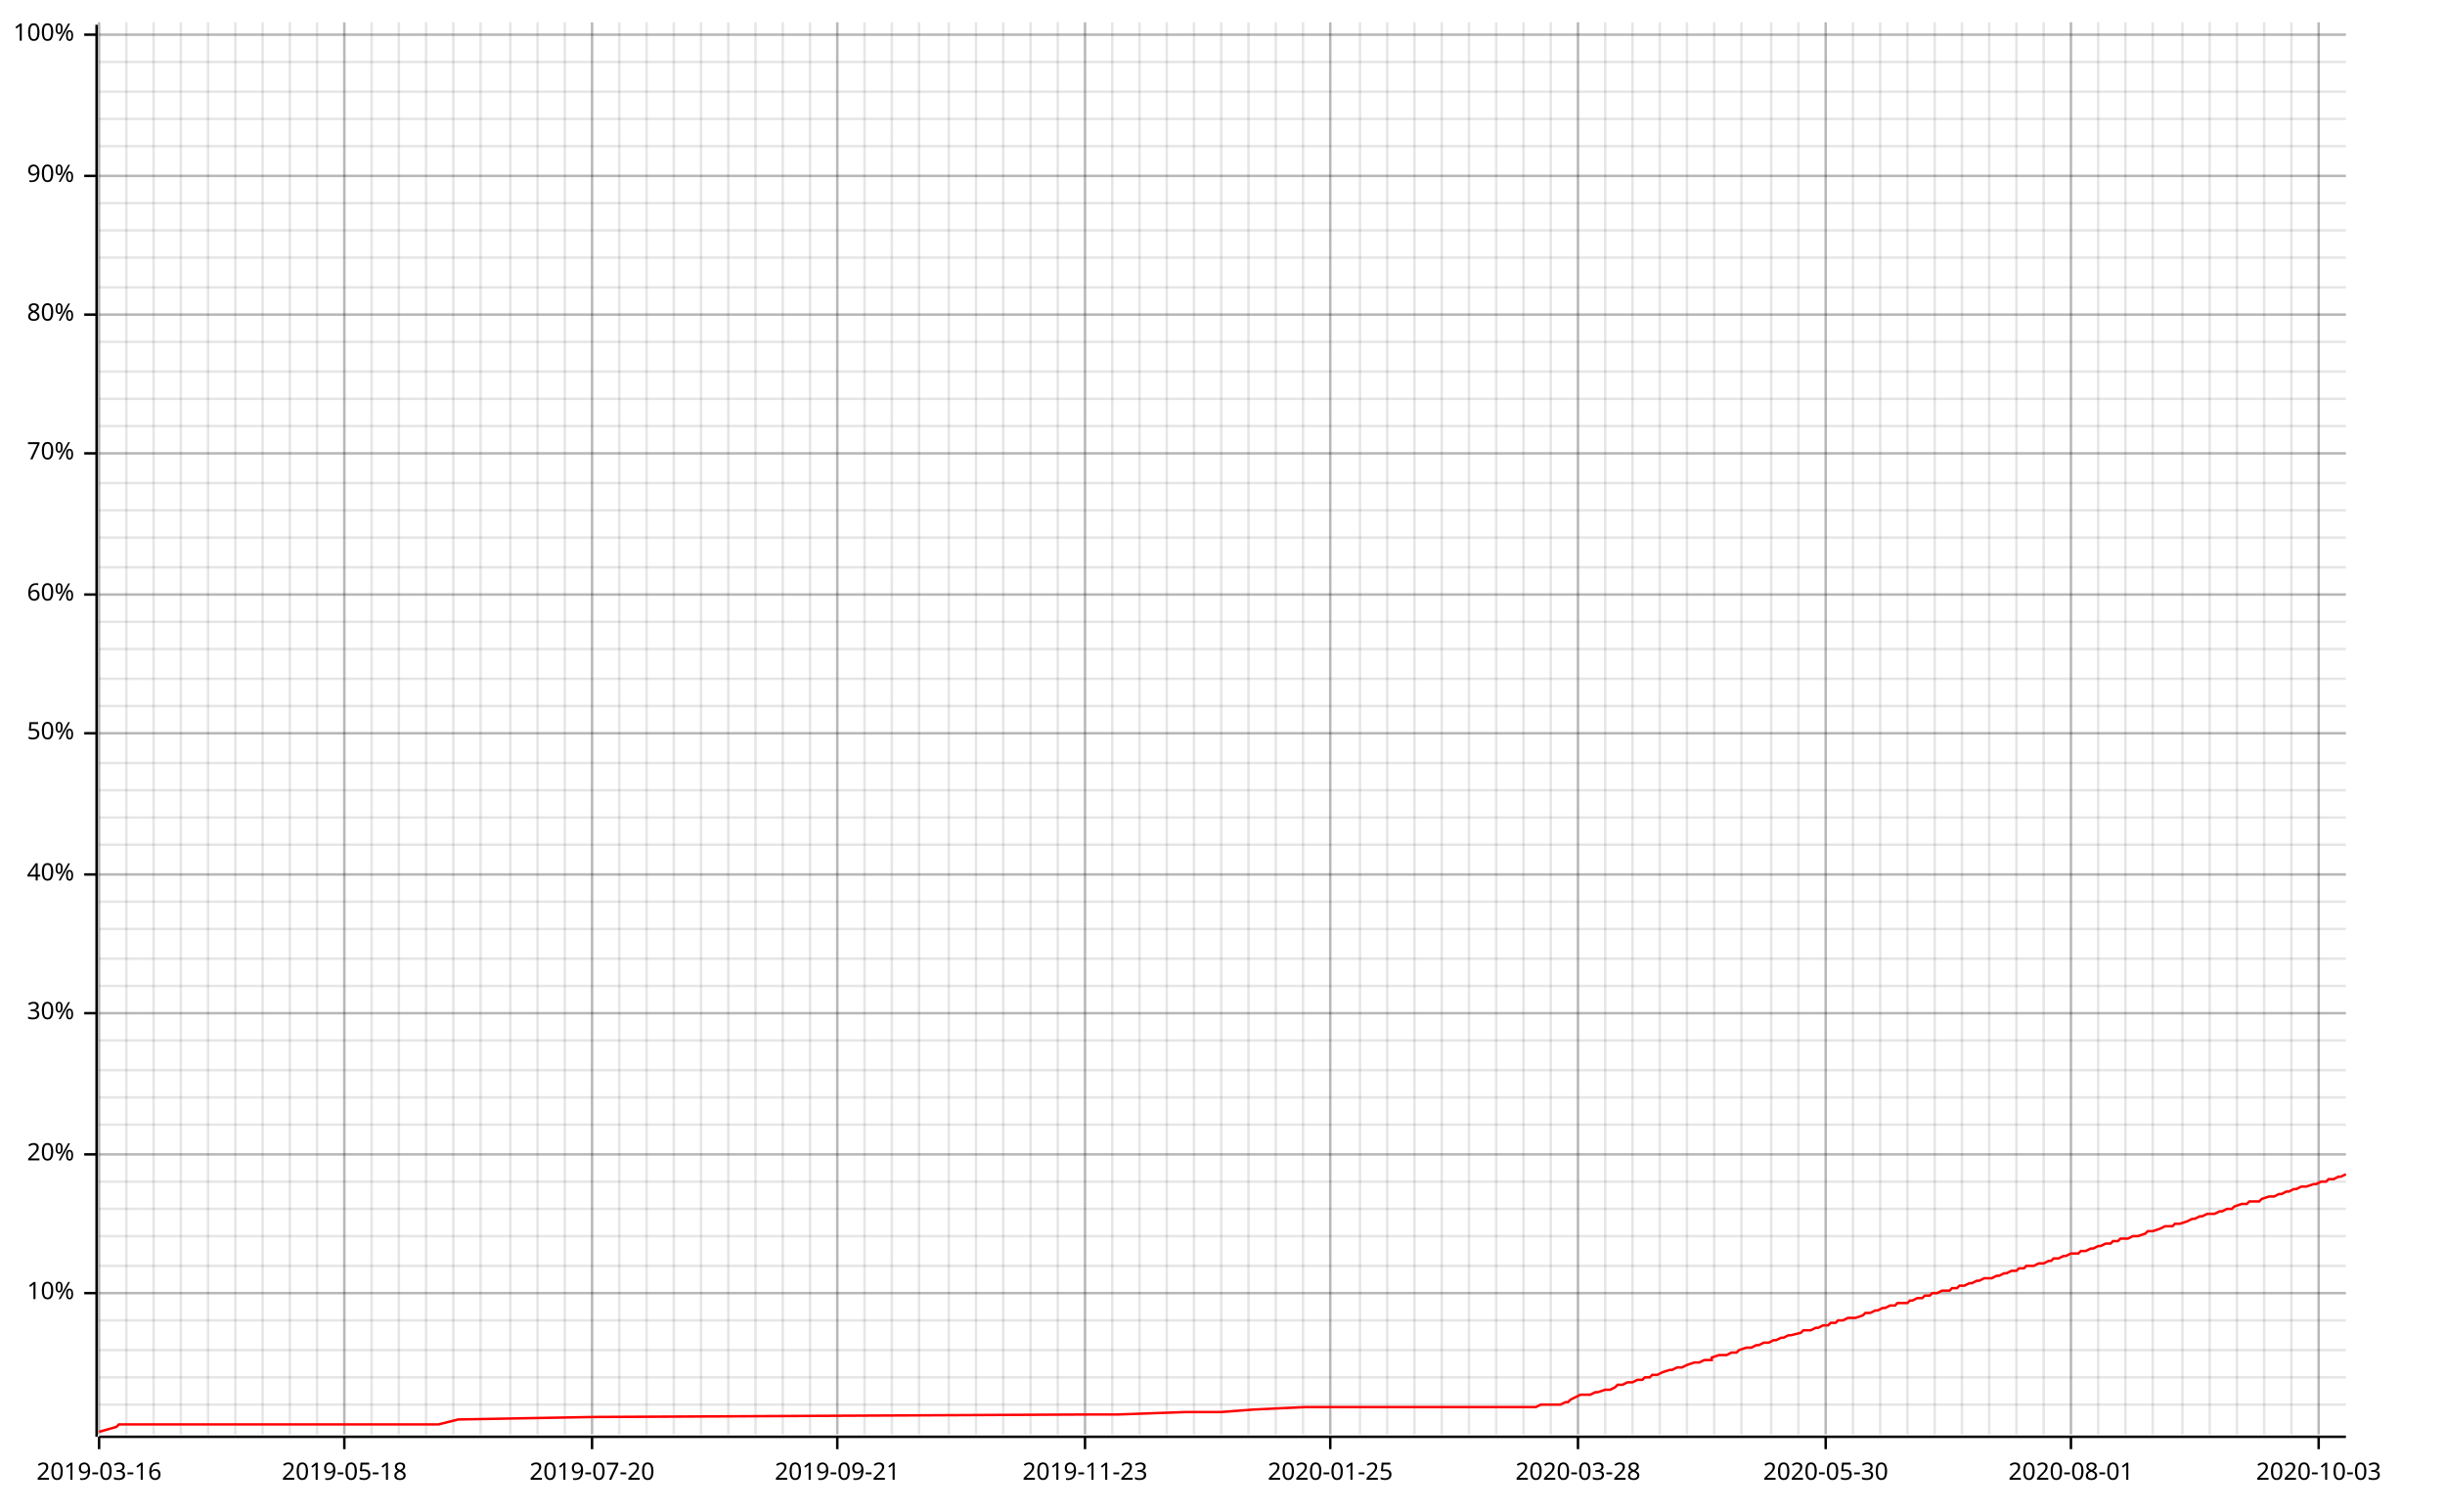
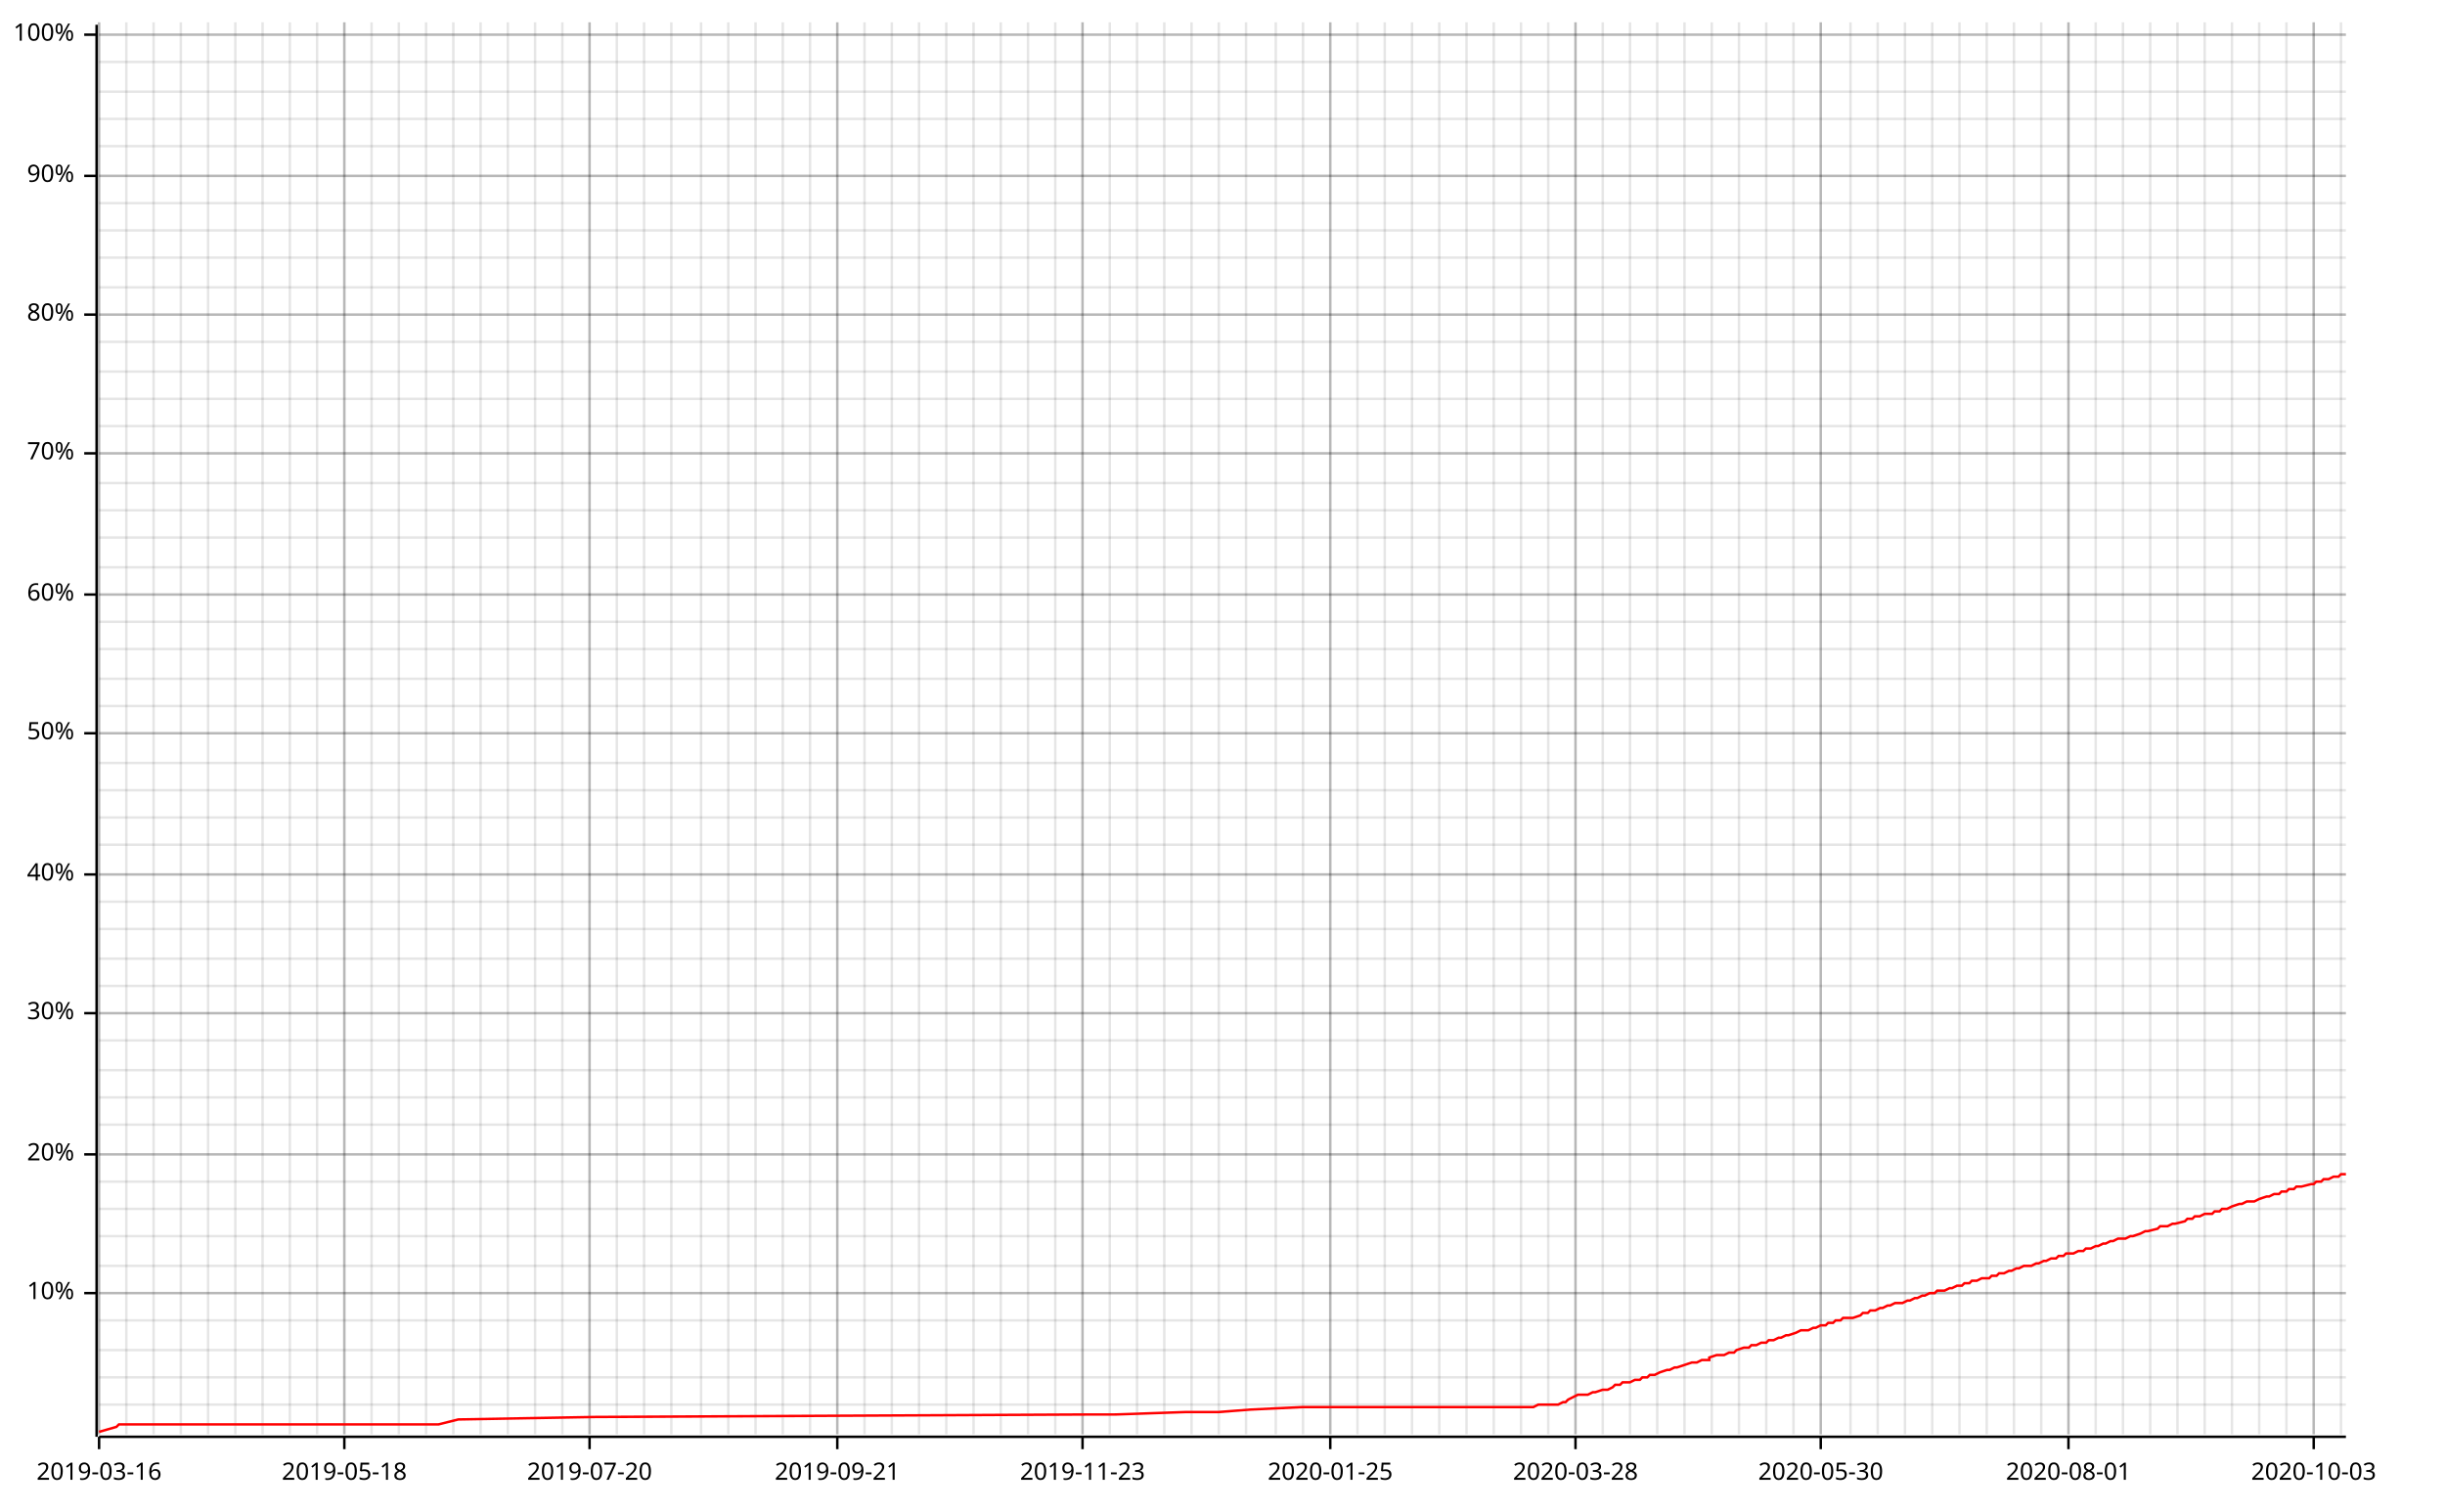
<svg xmlns="http://www.w3.org/2000/svg" width="987" height="610" viewBox="0 0 987 610">
  <line opacity="0.1" stroke="#000000" stroke-width="1" x1="40" y1="579" x2="40" y2="9" />
  <line opacity="0.1" stroke="#000000" stroke-width="1" x1="51" y1="579" x2="51" y2="9" />
  <line opacity="0.1" stroke="#000000" stroke-width="1" x1="62" y1="579" x2="62" y2="9" />
  <line opacity="0.1" stroke="#000000" stroke-width="1" x1="73" y1="579" x2="73" y2="9" />
  <line opacity="0.1" stroke="#000000" stroke-width="1" x1="84" y1="579" x2="84" y2="9" />
  <line opacity="0.1" stroke="#000000" stroke-width="1" x1="95" y1="579" x2="95" y2="9" />
  <line opacity="0.1" stroke="#000000" stroke-width="1" x1="106" y1="579" x2="106" y2="9" />
  <line opacity="0.1" stroke="#000000" stroke-width="1" x1="117" y1="579" x2="117" y2="9" />
  <line opacity="0.1" stroke="#000000" stroke-width="1" x1="128" y1="579" x2="128" y2="9" />
  <line opacity="0.1" stroke="#000000" stroke-width="1" x1="139" y1="579" x2="139" y2="9" />
  <line opacity="0.1" stroke="#000000" stroke-width="1" x1="150" y1="579" x2="150" y2="9" />
  <line opacity="0.1" stroke="#000000" stroke-width="1" x1="161" y1="579" x2="161" y2="9" />
  <line opacity="0.1" stroke="#000000" stroke-width="1" x1="172" y1="579" x2="172" y2="9" />
  <line opacity="0.1" stroke="#000000" stroke-width="1" x1="183" y1="579" x2="183" y2="9" />
  <line opacity="0.1" stroke="#000000" stroke-width="1" x1="194" y1="579" x2="194" y2="9" />
-   <line opacity="0.1" stroke="#000000" stroke-width="1" x1="206" y1="579" x2="206" y2="9" />
-   <line opacity="0.1" stroke="#000000" stroke-width="1" x1="217" y1="579" x2="217" y2="9" />
-   <line opacity="0.1" stroke="#000000" stroke-width="1" x1="228" y1="579" x2="228" y2="9" />
-   <line opacity="0.1" stroke="#000000" stroke-width="1" x1="239" y1="579" x2="239" y2="9" />
-   <line opacity="0.1" stroke="#000000" stroke-width="1" x1="250" y1="579" x2="250" y2="9" />
-   <line opacity="0.1" stroke="#000000" stroke-width="1" x1="261" y1="579" x2="261" y2="9" />
-   <line opacity="0.1" stroke="#000000" stroke-width="1" x1="272" y1="579" x2="272" y2="9" />
+   <line opacity="0.1" stroke="#000000" stroke-width="1" x1="205" y1="579" x2="205" y2="9" />
+   <line opacity="0.1" stroke="#000000" stroke-width="1" x1="216" y1="579" x2="216" y2="9" />
+   <line opacity="0.1" stroke="#000000" stroke-width="1" x1="227" y1="579" x2="227" y2="9" />
+   <line opacity="0.1" stroke="#000000" stroke-width="1" x1="238" y1="579" x2="238" y2="9" />
+   <line opacity="0.1" stroke="#000000" stroke-width="1" x1="249" y1="579" x2="249" y2="9" />
+   <line opacity="0.1" stroke="#000000" stroke-width="1" x1="260" y1="579" x2="260" y2="9" />
+   <line opacity="0.1" stroke="#000000" stroke-width="1" x1="271" y1="579" x2="271" y2="9" />
  <line opacity="0.1" stroke="#000000" stroke-width="1" x1="283" y1="579" x2="283" y2="9" />
  <line opacity="0.1" stroke="#000000" stroke-width="1" x1="294" y1="579" x2="294" y2="9" />
  <line opacity="0.1" stroke="#000000" stroke-width="1" x1="305" y1="579" x2="305" y2="9" />
  <line opacity="0.1" stroke="#000000" stroke-width="1" x1="316" y1="579" x2="316" y2="9" />
  <line opacity="0.1" stroke="#000000" stroke-width="1" x1="327" y1="579" x2="327" y2="9" />
  <line opacity="0.1" stroke="#000000" stroke-width="1" x1="338" y1="579" x2="338" y2="9" />
  <line opacity="0.1" stroke="#000000" stroke-width="1" x1="349" y1="579" x2="349" y2="9" />
  <line opacity="0.1" stroke="#000000" stroke-width="1" x1="360" y1="579" x2="360" y2="9" />
  <line opacity="0.1" stroke="#000000" stroke-width="1" x1="371" y1="579" x2="371" y2="9" />
-   <line opacity="0.1" stroke="#000000" stroke-width="1" x1="383" y1="579" x2="383" y2="9" />
-   <line opacity="0.1" stroke="#000000" stroke-width="1" x1="394" y1="579" x2="394" y2="9" />
-   <line opacity="0.1" stroke="#000000" stroke-width="1" x1="405" y1="579" x2="405" y2="9" />
-   <line opacity="0.1" stroke="#000000" stroke-width="1" x1="416" y1="579" x2="416" y2="9" />
-   <line opacity="0.1" stroke="#000000" stroke-width="1" x1="427" y1="579" x2="427" y2="9" />
-   <line opacity="0.1" stroke="#000000" stroke-width="1" x1="438" y1="579" x2="438" y2="9" />
-   <line opacity="0.1" stroke="#000000" stroke-width="1" x1="449" y1="579" x2="449" y2="9" />
-   <line opacity="0.1" stroke="#000000" stroke-width="1" x1="460" y1="579" x2="460" y2="9" />
-   <line opacity="0.1" stroke="#000000" stroke-width="1" x1="471" y1="579" x2="471" y2="9" />
-   <line opacity="0.1" stroke="#000000" stroke-width="1" x1="482" y1="579" x2="482" y2="9" />
-   <line opacity="0.1" stroke="#000000" stroke-width="1" x1="493" y1="579" x2="493" y2="9" />
-   <line opacity="0.1" stroke="#000000" stroke-width="1" x1="504" y1="579" x2="504" y2="9" />
+   <line opacity="0.1" stroke="#000000" stroke-width="1" x1="382" y1="579" x2="382" y2="9" />
+   <line opacity="0.1" stroke="#000000" stroke-width="1" x1="393" y1="579" x2="393" y2="9" />
+   <line opacity="0.1" stroke="#000000" stroke-width="1" x1="404" y1="579" x2="404" y2="9" />
+   <line opacity="0.1" stroke="#000000" stroke-width="1" x1="415" y1="579" x2="415" y2="9" />
+   <line opacity="0.1" stroke="#000000" stroke-width="1" x1="426" y1="579" x2="426" y2="9" />
+   <line opacity="0.1" stroke="#000000" stroke-width="1" x1="437" y1="579" x2="437" y2="9" />
+   <line opacity="0.1" stroke="#000000" stroke-width="1" x1="448" y1="579" x2="448" y2="9" />
+   <line opacity="0.1" stroke="#000000" stroke-width="1" x1="459" y1="579" x2="459" y2="9" />
+   <line opacity="0.1" stroke="#000000" stroke-width="1" x1="470" y1="579" x2="470" y2="9" />
+   <line opacity="0.1" stroke="#000000" stroke-width="1" x1="481" y1="579" x2="481" y2="9" />
+   <line opacity="0.1" stroke="#000000" stroke-width="1" x1="492" y1="579" x2="492" y2="9" />
+   <line opacity="0.1" stroke="#000000" stroke-width="1" x1="503" y1="579" x2="503" y2="9" />
  <line opacity="0.1" stroke="#000000" stroke-width="1" x1="515" y1="579" x2="515" y2="9" />
  <line opacity="0.1" stroke="#000000" stroke-width="1" x1="526" y1="579" x2="526" y2="9" />
  <line opacity="0.1" stroke="#000000" stroke-width="1" x1="537" y1="579" x2="537" y2="9" />
-   <line opacity="0.1" stroke="#000000" stroke-width="1" x1="549" y1="579" x2="549" y2="9" />
-   <line opacity="0.1" stroke="#000000" stroke-width="1" x1="560" y1="579" x2="560" y2="9" />
-   <line opacity="0.1" stroke="#000000" stroke-width="1" x1="571" y1="579" x2="571" y2="9" />
-   <line opacity="0.1" stroke="#000000" stroke-width="1" x1="582" y1="579" x2="582" y2="9" />
-   <line opacity="0.1" stroke="#000000" stroke-width="1" x1="593" y1="579" x2="593" y2="9" />
-   <line opacity="0.1" stroke="#000000" stroke-width="1" x1="604" y1="579" x2="604" y2="9" />
-   <line opacity="0.1" stroke="#000000" stroke-width="1" x1="615" y1="579" x2="615" y2="9" />
-   <line opacity="0.1" stroke="#000000" stroke-width="1" x1="626" y1="579" x2="626" y2="9" />
-   <line opacity="0.1" stroke="#000000" stroke-width="1" x1="637" y1="579" x2="637" y2="9" />
-   <line opacity="0.1" stroke="#000000" stroke-width="1" x1="648" y1="579" x2="648" y2="9" />
-   <line opacity="0.1" stroke="#000000" stroke-width="1" x1="659" y1="579" x2="659" y2="9" />
-   <line opacity="0.1" stroke="#000000" stroke-width="1" x1="670" y1="579" x2="670" y2="9" />
-   <line opacity="0.1" stroke="#000000" stroke-width="1" x1="681" y1="579" x2="681" y2="9" />
-   <line opacity="0.1" stroke="#000000" stroke-width="1" x1="692" y1="579" x2="692" y2="9" />
-   <line opacity="0.1" stroke="#000000" stroke-width="1" x1="703" y1="579" x2="703" y2="9" />
-   <line opacity="0.1" stroke="#000000" stroke-width="1" x1="715" y1="579" x2="715" y2="9" />
-   <line opacity="0.1" stroke="#000000" stroke-width="1" x1="726" y1="579" x2="726" y2="9" />
-   <line opacity="0.1" stroke="#000000" stroke-width="1" x1="737" y1="579" x2="737" y2="9" />
-   <line opacity="0.1" stroke="#000000" stroke-width="1" x1="748" y1="579" x2="748" y2="9" />
-   <line opacity="0.1" stroke="#000000" stroke-width="1" x1="759" y1="579" x2="759" y2="9" />
-   <line opacity="0.1" stroke="#000000" stroke-width="1" x1="770" y1="579" x2="770" y2="9" />
-   <line opacity="0.1" stroke="#000000" stroke-width="1" x1="781" y1="579" x2="781" y2="9" />
-   <line opacity="0.1" stroke="#000000" stroke-width="1" x1="792" y1="579" x2="792" y2="9" />
-   <line opacity="0.1" stroke="#000000" stroke-width="1" x1="803" y1="579" x2="803" y2="9" />
-   <line opacity="0.1" stroke="#000000" stroke-width="1" x1="814" y1="579" x2="814" y2="9" />
-   <line opacity="0.1" stroke="#000000" stroke-width="1" x1="825" y1="579" x2="825" y2="9" />
-   <line opacity="0.1" stroke="#000000" stroke-width="1" x1="836" y1="579" x2="836" y2="9" />
-   <line opacity="0.1" stroke="#000000" stroke-width="1" x1="847" y1="579" x2="847" y2="9" />
-   <line opacity="0.1" stroke="#000000" stroke-width="1" x1="858" y1="579" x2="858" y2="9" />
-   <line opacity="0.1" stroke="#000000" stroke-width="1" x1="869" y1="579" x2="869" y2="9" />
-   <line opacity="0.1" stroke="#000000" stroke-width="1" x1="881" y1="579" x2="881" y2="9" />
-   <line opacity="0.1" stroke="#000000" stroke-width="1" x1="892" y1="579" x2="892" y2="9" />
-   <line opacity="0.1" stroke="#000000" stroke-width="1" x1="903" y1="579" x2="903" y2="9" />
-   <line opacity="0.1" stroke="#000000" stroke-width="1" x1="914" y1="579" x2="914" y2="9" />
-   <line opacity="0.1" stroke="#000000" stroke-width="1" x1="925" y1="579" x2="925" y2="9" />
-   <line opacity="0.1" stroke="#000000" stroke-width="1" x1="936" y1="579" x2="936" y2="9" />
+   <line opacity="0.1" stroke="#000000" stroke-width="1" x1="548" y1="579" x2="548" y2="9" />
+   <line opacity="0.1" stroke="#000000" stroke-width="1" x1="559" y1="579" x2="559" y2="9" />
+   <line opacity="0.1" stroke="#000000" stroke-width="1" x1="570" y1="579" x2="570" y2="9" />
+   <line opacity="0.1" stroke="#000000" stroke-width="1" x1="581" y1="579" x2="581" y2="9" />
+   <line opacity="0.1" stroke="#000000" stroke-width="1" x1="592" y1="579" x2="592" y2="9" />
+   <line opacity="0.1" stroke="#000000" stroke-width="1" x1="603" y1="579" x2="603" y2="9" />
+   <line opacity="0.1" stroke="#000000" stroke-width="1" x1="614" y1="579" x2="614" y2="9" />
+   <line opacity="0.1" stroke="#000000" stroke-width="1" x1="625" y1="579" x2="625" y2="9" />
+   <line opacity="0.1" stroke="#000000" stroke-width="1" x1="636" y1="579" x2="636" y2="9" />
+   <line opacity="0.1" stroke="#000000" stroke-width="1" x1="647" y1="579" x2="647" y2="9" />
+   <line opacity="0.1" stroke="#000000" stroke-width="1" x1="658" y1="579" x2="658" y2="9" />
+   <line opacity="0.1" stroke="#000000" stroke-width="1" x1="669" y1="579" x2="669" y2="9" />
+   <line opacity="0.1" stroke="#000000" stroke-width="1" x1="680" y1="579" x2="680" y2="9" />
+   <line opacity="0.1" stroke="#000000" stroke-width="1" x1="691" y1="579" x2="691" y2="9" />
+   <line opacity="0.1" stroke="#000000" stroke-width="1" x1="702" y1="579" x2="702" y2="9" />
+   <line opacity="0.1" stroke="#000000" stroke-width="1" x1="713" y1="579" x2="713" y2="9" />
+   <line opacity="0.1" stroke="#000000" stroke-width="1" x1="724" y1="579" x2="724" y2="9" />
+   <line opacity="0.1" stroke="#000000" stroke-width="1" x1="735" y1="579" x2="735" y2="9" />
+   <line opacity="0.1" stroke="#000000" stroke-width="1" x1="747" y1="579" x2="747" y2="9" />
+   <line opacity="0.1" stroke="#000000" stroke-width="1" x1="758" y1="579" x2="758" y2="9" />
+   <line opacity="0.1" stroke="#000000" stroke-width="1" x1="769" y1="579" x2="769" y2="9" />
+   <line opacity="0.1" stroke="#000000" stroke-width="1" x1="780" y1="579" x2="780" y2="9" />
+   <line opacity="0.1" stroke="#000000" stroke-width="1" x1="791" y1="579" x2="791" y2="9" />
+   <line opacity="0.1" stroke="#000000" stroke-width="1" x1="802" y1="579" x2="802" y2="9" />
+   <line opacity="0.1" stroke="#000000" stroke-width="1" x1="813" y1="579" x2="813" y2="9" />
+   <line opacity="0.1" stroke="#000000" stroke-width="1" x1="824" y1="579" x2="824" y2="9" />
+   <line opacity="0.1" stroke="#000000" stroke-width="1" x1="835" y1="579" x2="835" y2="9" />
+   <line opacity="0.1" stroke="#000000" stroke-width="1" x1="846" y1="579" x2="846" y2="9" />
+   <line opacity="0.1" stroke="#000000" stroke-width="1" x1="857" y1="579" x2="857" y2="9" />
+   <line opacity="0.1" stroke="#000000" stroke-width="1" x1="868" y1="579" x2="868" y2="9" />
+   <line opacity="0.1" stroke="#000000" stroke-width="1" x1="879" y1="579" x2="879" y2="9" />
+   <line opacity="0.1" stroke="#000000" stroke-width="1" x1="890" y1="579" x2="890" y2="9" />
+   <line opacity="0.1" stroke="#000000" stroke-width="1" x1="901" y1="579" x2="901" y2="9" />
+   <line opacity="0.1" stroke="#000000" stroke-width="1" x1="912" y1="579" x2="912" y2="9" />
+   <line opacity="0.1" stroke="#000000" stroke-width="1" x1="923" y1="579" x2="923" y2="9" />
+   <line opacity="0.1" stroke="#000000" stroke-width="1" x1="934" y1="579" x2="934" y2="9" />
+   <line opacity="0.1" stroke="#000000" stroke-width="1" x1="945" y1="579" x2="945" y2="9" />
  <line opacity="0.1" stroke="#000000" stroke-width="1" x1="40" y1="567" x2="947" y2="567" />
  <line opacity="0.1" stroke="#000000" stroke-width="1" x1="40" y1="556" x2="947" y2="556" />
  <line opacity="0.1" stroke="#000000" stroke-width="1" x1="40" y1="545" x2="947" y2="545" />
  <line opacity="0.1" stroke="#000000" stroke-width="1" x1="40" y1="533" x2="947" y2="533" />
  <line opacity="0.1" stroke="#000000" stroke-width="1" x1="40" y1="522" x2="947" y2="522" />
  <line opacity="0.1" stroke="#000000" stroke-width="1" x1="40" y1="511" x2="947" y2="511" />
  <line opacity="0.1" stroke="#000000" stroke-width="1" x1="40" y1="499" x2="947" y2="499" />
  <line opacity="0.1" stroke="#000000" stroke-width="1" x1="40" y1="488" x2="947" y2="488" />
  <line opacity="0.1" stroke="#000000" stroke-width="1" x1="40" y1="477" x2="947" y2="477" />
  <line opacity="0.1" stroke="#000000" stroke-width="1" x1="40" y1="466" x2="947" y2="466" />
  <line opacity="0.1" stroke="#000000" stroke-width="1" x1="40" y1="454" x2="947" y2="454" />
  <line opacity="0.1" stroke="#000000" stroke-width="1" x1="40" y1="443" x2="947" y2="443" />
  <line opacity="0.1" stroke="#000000" stroke-width="1" x1="40" y1="432" x2="947" y2="432" />
  <line opacity="0.1" stroke="#000000" stroke-width="1" x1="40" y1="420" x2="947" y2="420" />
  <line opacity="0.1" stroke="#000000" stroke-width="1" x1="40" y1="409" x2="947" y2="409" />
  <line opacity="0.1" stroke="#000000" stroke-width="1" x1="40" y1="398" x2="947" y2="398" />
  <line opacity="0.1" stroke="#000000" stroke-width="1" x1="40" y1="387" x2="947" y2="387" />
  <line opacity="0.1" stroke="#000000" stroke-width="1" x1="40" y1="375" x2="947" y2="375" />
  <line opacity="0.1" stroke="#000000" stroke-width="1" x1="40" y1="364" x2="947" y2="364" />
  <line opacity="0.1" stroke="#000000" stroke-width="1" x1="40" y1="353" x2="947" y2="353" />
  <line opacity="0.1" stroke="#000000" stroke-width="1" x1="40" y1="341" x2="947" y2="341" />
  <line opacity="0.1" stroke="#000000" stroke-width="1" x1="40" y1="330" x2="947" y2="330" />
  <line opacity="0.1" stroke="#000000" stroke-width="1" x1="40" y1="319" x2="947" y2="319" />
  <line opacity="0.1" stroke="#000000" stroke-width="1" x1="40" y1="308" x2="947" y2="308" />
  <line opacity="0.1" stroke="#000000" stroke-width="1" x1="40" y1="296" x2="947" y2="296" />
  <line opacity="0.1" stroke="#000000" stroke-width="1" x1="40" y1="285" x2="947" y2="285" />
  <line opacity="0.1" stroke="#000000" stroke-width="1" x1="40" y1="274" x2="947" y2="274" />
  <line opacity="0.1" stroke="#000000" stroke-width="1" x1="40" y1="262" x2="947" y2="262" />
  <line opacity="0.1" stroke="#000000" stroke-width="1" x1="40" y1="251" x2="947" y2="251" />
  <line opacity="0.1" stroke="#000000" stroke-width="1" x1="40" y1="240" x2="947" y2="240" />
  <line opacity="0.1" stroke="#000000" stroke-width="1" x1="40" y1="229" x2="947" y2="229" />
  <line opacity="0.1" stroke="#000000" stroke-width="1" x1="40" y1="217" x2="947" y2="217" />
  <line opacity="0.1" stroke="#000000" stroke-width="1" x1="40" y1="206" x2="947" y2="206" />
  <line opacity="0.1" stroke="#000000" stroke-width="1" x1="40" y1="195" x2="947" y2="195" />
  <line opacity="0.1" stroke="#000000" stroke-width="1" x1="40" y1="183" x2="947" y2="183" />
  <line opacity="0.1" stroke="#000000" stroke-width="1" x1="40" y1="172" x2="947" y2="172" />
  <line opacity="0.1" stroke="#000000" stroke-width="1" x1="40" y1="161" x2="947" y2="161" />
  <line opacity="0.1" stroke="#000000" stroke-width="1" x1="40" y1="150" x2="947" y2="150" />
  <line opacity="0.1" stroke="#000000" stroke-width="1" x1="40" y1="138" x2="947" y2="138" />
  <line opacity="0.1" stroke="#000000" stroke-width="1" x1="40" y1="127" x2="947" y2="127" />
  <line opacity="0.1" stroke="#000000" stroke-width="1" x1="40" y1="116" x2="947" y2="116" />
  <line opacity="0.1" stroke="#000000" stroke-width="1" x1="40" y1="104" x2="947" y2="104" />
  <line opacity="0.1" stroke="#000000" stroke-width="1" x1="40" y1="93" x2="947" y2="93" />
  <line opacity="0.1" stroke="#000000" stroke-width="1" x1="40" y1="82" x2="947" y2="82" />
  <line opacity="0.1" stroke="#000000" stroke-width="1" x1="40" y1="71" x2="947" y2="71" />
  <line opacity="0.1" stroke="#000000" stroke-width="1" x1="40" y1="59" x2="947" y2="59" />
  <line opacity="0.1" stroke="#000000" stroke-width="1" x1="40" y1="48" x2="947" y2="48" />
  <line opacity="0.1" stroke="#000000" stroke-width="1" x1="40" y1="37" x2="947" y2="37" />
  <line opacity="0.1" stroke="#000000" stroke-width="1" x1="40" y1="25" x2="947" y2="25" />
  <line opacity="0.1" stroke="#000000" stroke-width="1" x1="40" y1="14" x2="947" y2="14" />
  <line opacity="0.2" stroke="#000000" stroke-width="1" x1="40" y1="579" x2="40" y2="9" />
  <line opacity="0.2" stroke="#000000" stroke-width="1" x1="139" y1="579" x2="139" y2="9" />
-   <line opacity="0.2" stroke="#000000" stroke-width="1" x1="239" y1="579" x2="239" y2="9" />
+   <line opacity="0.2" stroke="#000000" stroke-width="1" x1="238" y1="579" x2="238" y2="9" />
  <line opacity="0.2" stroke="#000000" stroke-width="1" x1="338" y1="579" x2="338" y2="9" />
-   <line opacity="0.2" stroke="#000000" stroke-width="1" x1="438" y1="579" x2="438" y2="9" />
+   <line opacity="0.2" stroke="#000000" stroke-width="1" x1="437" y1="579" x2="437" y2="9" />
  <line opacity="0.2" stroke="#000000" stroke-width="1" x1="537" y1="579" x2="537" y2="9" />
-   <line opacity="0.2" stroke="#000000" stroke-width="1" x1="637" y1="579" x2="637" y2="9" />
-   <line opacity="0.2" stroke="#000000" stroke-width="1" x1="737" y1="579" x2="737" y2="9" />
-   <line opacity="0.2" stroke="#000000" stroke-width="1" x1="836" y1="579" x2="836" y2="9" />
-   <line opacity="0.2" stroke="#000000" stroke-width="1" x1="936" y1="579" x2="936" y2="9" />
+   <line opacity="0.2" stroke="#000000" stroke-width="1" x1="636" y1="579" x2="636" y2="9" />
+   <line opacity="0.2" stroke="#000000" stroke-width="1" x1="735" y1="579" x2="735" y2="9" />
+   <line opacity="0.2" stroke="#000000" stroke-width="1" x1="835" y1="579" x2="835" y2="9" />
+   <line opacity="0.2" stroke="#000000" stroke-width="1" x1="934" y1="579" x2="934" y2="9" />
  <line opacity="0.2" stroke="#000000" stroke-width="1" x1="40" y1="522" x2="947" y2="522" />
  <line opacity="0.2" stroke="#000000" stroke-width="1" x1="40" y1="466" x2="947" y2="466" />
  <line opacity="0.2" stroke="#000000" stroke-width="1" x1="40" y1="409" x2="947" y2="409" />
  <line opacity="0.2" stroke="#000000" stroke-width="1" x1="40" y1="353" x2="947" y2="353" />
  <line opacity="0.2" stroke="#000000" stroke-width="1" x1="40" y1="296" x2="947" y2="296" />
  <line opacity="0.2" stroke="#000000" stroke-width="1" x1="40" y1="240" x2="947" y2="240" />
  <line opacity="0.2" stroke="#000000" stroke-width="1" x1="40" y1="183" x2="947" y2="183" />
  <line opacity="0.2" stroke="#000000" stroke-width="1" x1="40" y1="127" x2="947" y2="127" />
  <line opacity="0.2" stroke="#000000" stroke-width="1" x1="40" y1="71" x2="947" y2="71" />
  <line opacity="0.2" stroke="#000000" stroke-width="1" x1="40" y1="14" x2="947" y2="14" />
  <polyline fill="none" opacity="1" stroke="#000000" stroke-width="1" points="39,10 39,580 " />
  <text x="30" y="522" dy="0.5ex" text-anchor="end" font-family="sans-serif" font-size="9.677" opacity="1" fill="#000000">
10%
</text>
  <polyline fill="none" opacity="1" stroke="#000000" stroke-width="1" points="34,522 39,522 " />
  <text x="30" y="466" dy="0.5ex" text-anchor="end" font-family="sans-serif" font-size="9.677" opacity="1" fill="#000000">
20%
</text>
  <polyline fill="none" opacity="1" stroke="#000000" stroke-width="1" points="34,466 39,466 " />
  <text x="30" y="409" dy="0.5ex" text-anchor="end" font-family="sans-serif" font-size="9.677" opacity="1" fill="#000000">
30%
</text>
  <polyline fill="none" opacity="1" stroke="#000000" stroke-width="1" points="34,409 39,409 " />
  <text x="30" y="353" dy="0.5ex" text-anchor="end" font-family="sans-serif" font-size="9.677" opacity="1" fill="#000000">
40%
</text>
  <polyline fill="none" opacity="1" stroke="#000000" stroke-width="1" points="34,353 39,353 " />
  <text x="30" y="296" dy="0.5ex" text-anchor="end" font-family="sans-serif" font-size="9.677" opacity="1" fill="#000000">
50%
</text>
  <polyline fill="none" opacity="1" stroke="#000000" stroke-width="1" points="34,296 39,296 " />
  <text x="30" y="240" dy="0.5ex" text-anchor="end" font-family="sans-serif" font-size="9.677" opacity="1" fill="#000000">
60%
</text>
  <polyline fill="none" opacity="1" stroke="#000000" stroke-width="1" points="34,240 39,240 " />
  <text x="30" y="183" dy="0.5ex" text-anchor="end" font-family="sans-serif" font-size="9.677" opacity="1" fill="#000000">
70%
</text>
  <polyline fill="none" opacity="1" stroke="#000000" stroke-width="1" points="34,183 39,183 " />
  <text x="30" y="127" dy="0.5ex" text-anchor="end" font-family="sans-serif" font-size="9.677" opacity="1" fill="#000000">
80%
</text>
  <polyline fill="none" opacity="1" stroke="#000000" stroke-width="1" points="34,127 39,127 " />
  <text x="30" y="71" dy="0.5ex" text-anchor="end" font-family="sans-serif" font-size="9.677" opacity="1" fill="#000000">
90%
</text>
  <polyline fill="none" opacity="1" stroke="#000000" stroke-width="1" points="34,71 39,71 " />
  <text x="30" y="14" dy="0.5ex" text-anchor="end" font-family="sans-serif" font-size="9.677" opacity="1" fill="#000000">
100%
</text>
  <polyline fill="none" opacity="1" stroke="#000000" stroke-width="1" points="34,14 39,14 " />
  <polyline fill="none" opacity="1" stroke="#000000" stroke-width="1" points="40,580 947,580 " />
  <text x="40" y="590" dy="0.76em" text-anchor="middle" font-family="sans-serif" font-size="9.677" opacity="1" fill="#000000">
2019-03-16
</text>
  <polyline fill="none" opacity="1" stroke="#000000" stroke-width="1" points="40,580 40,585 " />
  <text x="139" y="590" dy="0.76em" text-anchor="middle" font-family="sans-serif" font-size="9.677" opacity="1" fill="#000000">
2019-05-18
</text>
  <polyline fill="none" opacity="1" stroke="#000000" stroke-width="1" points="139,580 139,585 " />
-   <text x="239" y="590" dy="0.76em" text-anchor="middle" font-family="sans-serif" font-size="9.677" opacity="1" fill="#000000">
+   <text x="238" y="590" dy="0.76em" text-anchor="middle" font-family="sans-serif" font-size="9.677" opacity="1" fill="#000000">
2019-07-20
</text>
-   <polyline fill="none" opacity="1" stroke="#000000" stroke-width="1" points="239,580 239,585 " />
+   <polyline fill="none" opacity="1" stroke="#000000" stroke-width="1" points="238,580 238,585 " />
  <text x="338" y="590" dy="0.76em" text-anchor="middle" font-family="sans-serif" font-size="9.677" opacity="1" fill="#000000">
2019-09-21
</text>
  <polyline fill="none" opacity="1" stroke="#000000" stroke-width="1" points="338,580 338,585 " />
-   <text x="438" y="590" dy="0.76em" text-anchor="middle" font-family="sans-serif" font-size="9.677" opacity="1" fill="#000000">
+   <text x="437" y="590" dy="0.76em" text-anchor="middle" font-family="sans-serif" font-size="9.677" opacity="1" fill="#000000">
2019-11-23
</text>
-   <polyline fill="none" opacity="1" stroke="#000000" stroke-width="1" points="438,580 438,585 " />
+   <polyline fill="none" opacity="1" stroke="#000000" stroke-width="1" points="437,580 437,585 " />
  <text x="537" y="590" dy="0.76em" text-anchor="middle" font-family="sans-serif" font-size="9.677" opacity="1" fill="#000000">
2020-01-25
</text>
  <polyline fill="none" opacity="1" stroke="#000000" stroke-width="1" points="537,580 537,585 " />
-   <text x="637" y="590" dy="0.76em" text-anchor="middle" font-family="sans-serif" font-size="9.677" opacity="1" fill="#000000">
+   <text x="636" y="590" dy="0.76em" text-anchor="middle" font-family="sans-serif" font-size="9.677" opacity="1" fill="#000000">
2020-03-28
</text>
-   <polyline fill="none" opacity="1" stroke="#000000" stroke-width="1" points="637,580 637,585 " />
-   <text x="737" y="590" dy="0.76em" text-anchor="middle" font-family="sans-serif" font-size="9.677" opacity="1" fill="#000000">
+   <polyline fill="none" opacity="1" stroke="#000000" stroke-width="1" points="636,580 636,585 " />
+   <text x="735" y="590" dy="0.76em" text-anchor="middle" font-family="sans-serif" font-size="9.677" opacity="1" fill="#000000">
2020-05-30
</text>
-   <polyline fill="none" opacity="1" stroke="#000000" stroke-width="1" points="737,580 737,585 " />
-   <text x="836" y="590" dy="0.76em" text-anchor="middle" font-family="sans-serif" font-size="9.677" opacity="1" fill="#000000">
+   <polyline fill="none" opacity="1" stroke="#000000" stroke-width="1" points="735,580 735,585 " />
+   <text x="835" y="590" dy="0.76em" text-anchor="middle" font-family="sans-serif" font-size="9.677" opacity="1" fill="#000000">
2020-08-01
</text>
-   <polyline fill="none" opacity="1" stroke="#000000" stroke-width="1" points="836,580 836,585 " />
-   <text x="936" y="590" dy="0.76em" text-anchor="middle" font-family="sans-serif" font-size="9.677" opacity="1" fill="#000000">
+   <polyline fill="none" opacity="1" stroke="#000000" stroke-width="1" points="835,580 835,585 " />
+   <text x="934" y="590" dy="0.76em" text-anchor="middle" font-family="sans-serif" font-size="9.677" opacity="1" fill="#000000">
2020-10-03
</text>
-   <polyline fill="none" opacity="1" stroke="#000000" stroke-width="1" points="936,580 936,585 " />
-   <polyline fill="none" opacity="1" stroke="#FF0000" stroke-width="1" points="40,578 40,578 47,576 48,575 165,575 169,575 170,575 174,575 177,575 185,573 240,572 241,572 439,571 451,571 479,570 493,570 506,569 506,569 527,568 542,568 550,568 620,568 622,567 623,567 630,567 632,566 633,566 634,565 636,564 638,563 641,563 642,563 644,562 645,562 648,561 650,561 652,560 653,559 655,559 657,558 659,558 661,557 661,557 663,557 664,556 666,556 667,555 669,555 671,554 674,553 675,553 677,552 679,552 681,551 681,551 684,550 685,550 686,550 688,549 691,549 691,548 694,547 695,547 697,547 699,546 701,546 702,545 705,544 707,544 709,543 710,543 712,542 714,542 716,541 717,541 719,540 720,540 722,539 723,539 727,538 728,537 730,537 731,537 733,536 734,536 736,535 738,535 739,534 741,534 742,533 744,533 746,532 747,532 749,532 752,531 753,530 755,530 757,529 758,529 760,528 761,528 763,527 765,527 766,526 768,526 770,526 771,525 772,525 774,524 776,524 777,523 779,523 780,522 782,522 784,521 785,521 787,521 788,520 790,520 791,519 793,519 795,518 796,518 798,517 799,517 801,516 802,516 804,516 806,515 807,515 809,514 810,514 812,513 814,513 815,512 817,512 818,511 820,511 821,511 823,510 825,510 827,509 828,509 829,508 831,508 833,507 834,507 836,506 837,506 839,506 840,505 842,505 844,504 845,504 847,503 848,503 850,502 852,502 853,501 855,501 856,500 858,500 859,500 861,499 863,499 866,498 867,497 869,497 872,496 874,495 875,495 877,495 878,494 880,494 883,493 885,492 886,492 888,491 889,491 891,490 894,490 896,489 897,489 899,488 901,488 902,487 905,486 907,486 908,485 910,485 912,485 913,484 916,483 918,483 920,482 921,482 923,481 924,481 926,480 927,480 929,479 931,479 934,478 935,478 937,477 939,477 940,476 942,476 944,475 945,475 947,474 " />
+   <polyline fill="none" opacity="1" stroke="#000000" stroke-width="1" points="934,580 934,585 " />
+   <polyline fill="none" opacity="1" stroke="#FF0000" stroke-width="1" points="40,578 40,578 47,576 48,575 164,575 168,575 170,575 174,575 177,575 185,573 240,572 240,572 438,571 450,571 479,570 492,570 505,569 505,569 526,568 541,568 549,568 619,568 621,567 622,567 629,567 631,566 632,566 633,565 635,564 637,563 640,563 641,563 643,562 644,562 647,561 649,561 651,560 652,559 654,559 655,558 658,558 660,557 660,557 662,557 663,556 665,556 666,555 668,555 670,554 673,553 674,553 676,552 677,552 680,551 680,551 683,550 684,550 685,550 687,549 690,549 690,548 693,547 694,547 696,547 698,546 700,546 701,545 704,544 706,544 707,543 709,543 711,542 713,542 714,541 716,541 718,540 719,540 721,539 722,539 725,538 727,537 729,537 730,537 732,536 733,536 735,535 737,535 738,534 740,534 741,533 743,533 744,532 746,532 748,532 751,531 752,530 754,530 755,529 757,529 759,528 760,528 762,527 763,527 765,526 766,526 768,526 770,525 771,525 773,524 774,524 776,523 777,523 779,522 781,522 782,521 784,521 785,521 787,520 788,520 790,519 792,519 793,518 795,518 796,517 798,517 800,516 801,516 803,516 804,515 806,515 807,514 809,514 811,513 812,513 814,512 815,512 817,511 819,511 820,511 822,510 823,510 825,509 826,509 828,508 830,508 831,507 833,507 834,506 836,506 837,506 839,505 841,505 842,504 844,504 846,503 847,503 849,502 850,502 852,501 853,501 855,500 857,500 858,500 860,499 861,499 864,498 866,497 867,497 871,496 872,495 874,495 875,495 877,494 878,494 882,493 883,492 885,492 886,491 888,491 890,490 893,490 894,489 896,489 897,488 899,488 901,487 904,486 905,486 907,485 908,485 910,485 912,484 915,483 916,483 918,482 920,482 921,481 923,481 924,480 926,480 927,479 929,479 933,478 934,478 935,477 937,477 938,476 940,476 942,475 944,475 945,474 947,474 " />
</svg>
